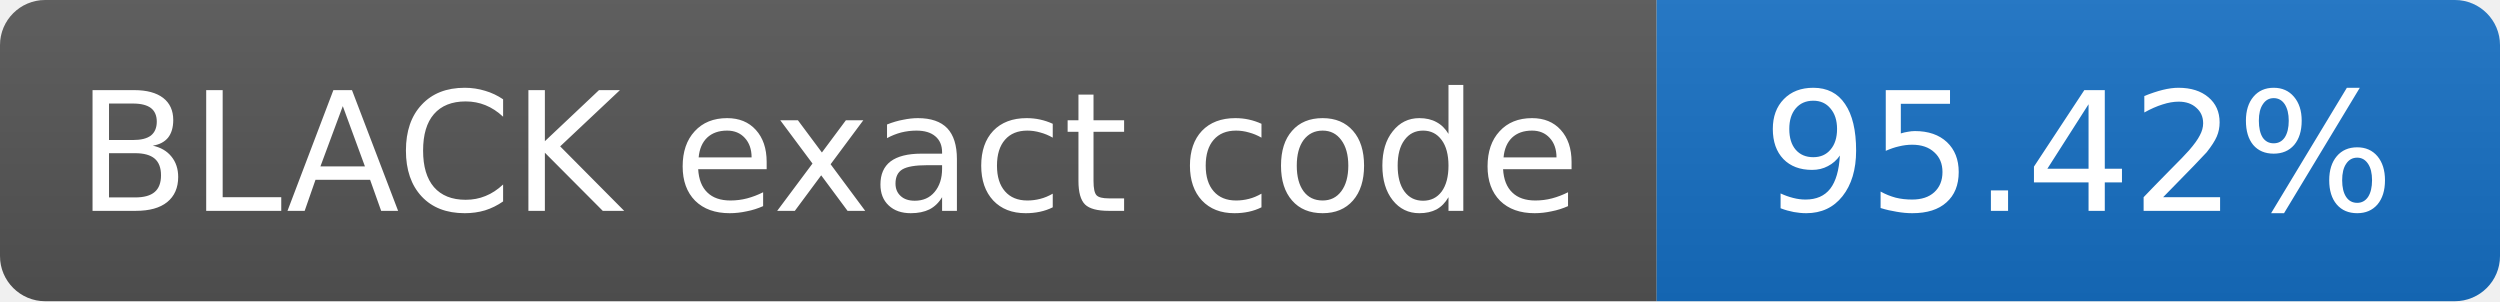
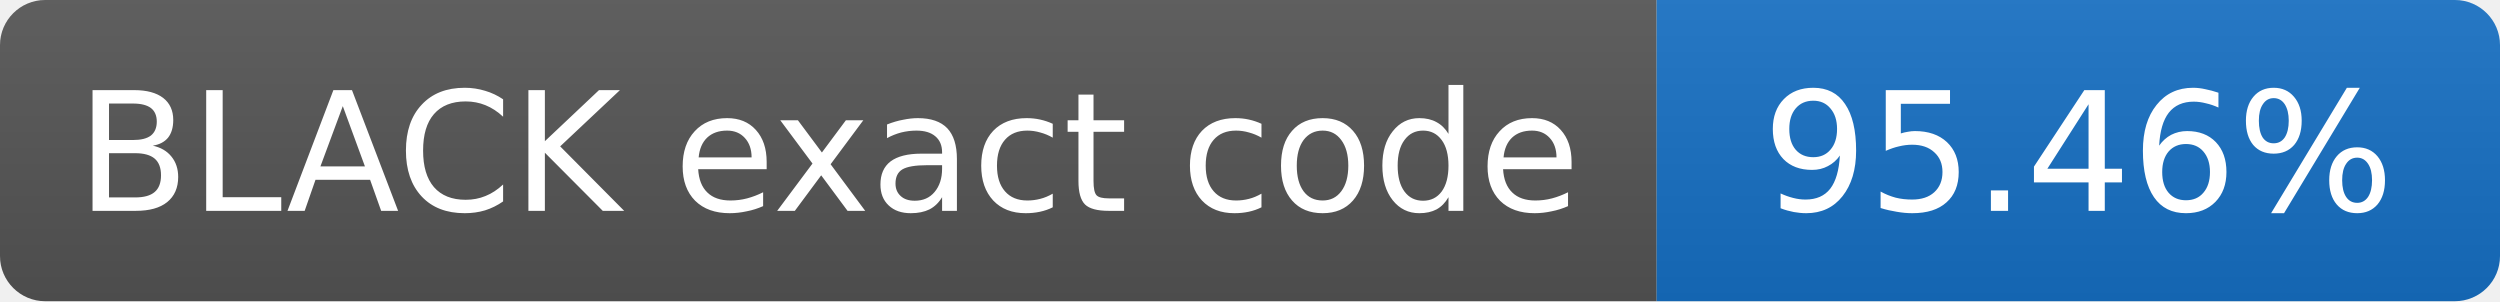
- <svg xmlns="http://www.w3.org/2000/svg" width="166" height="20" role="img" aria-label="BLACK exact code: 95.42%">
+ <svg xmlns="http://www.w3.org/2000/svg" width="166" height="20" role="img" aria-label="BLACK exact code: 95.46%">
  <linearGradient id="g" x2="0" y2="100%">
    <stop offset="0" stop-color="#bbb" stop-opacity=".1" />
    <stop offset="1" stop-opacity=".1" />
  </linearGradient>
  <clipPath id="r">
    <rect width="100%" height="20" rx="3" />
  </clipPath>
  <g clip-path="url(#r)">
    <path fill="#555" d="M0 0h110v20H0z" />
    <path fill="#1671c5" d="M110 0h56v20H110z" />
    <rect width="100%" height="20" fill="url(#g)" />
  </g>
  <g fill="#fff" text-anchor="middle" font-family="Verdana,DejaVu Sans,sans-serif" font-size="11">
    <text x="55" y="14">BLACK exact code</text>
-     <text x="138.0" y="14">95.42%</text>
+     <text x="138.0" y="14">95.46%</text>
  </g>
</svg>
